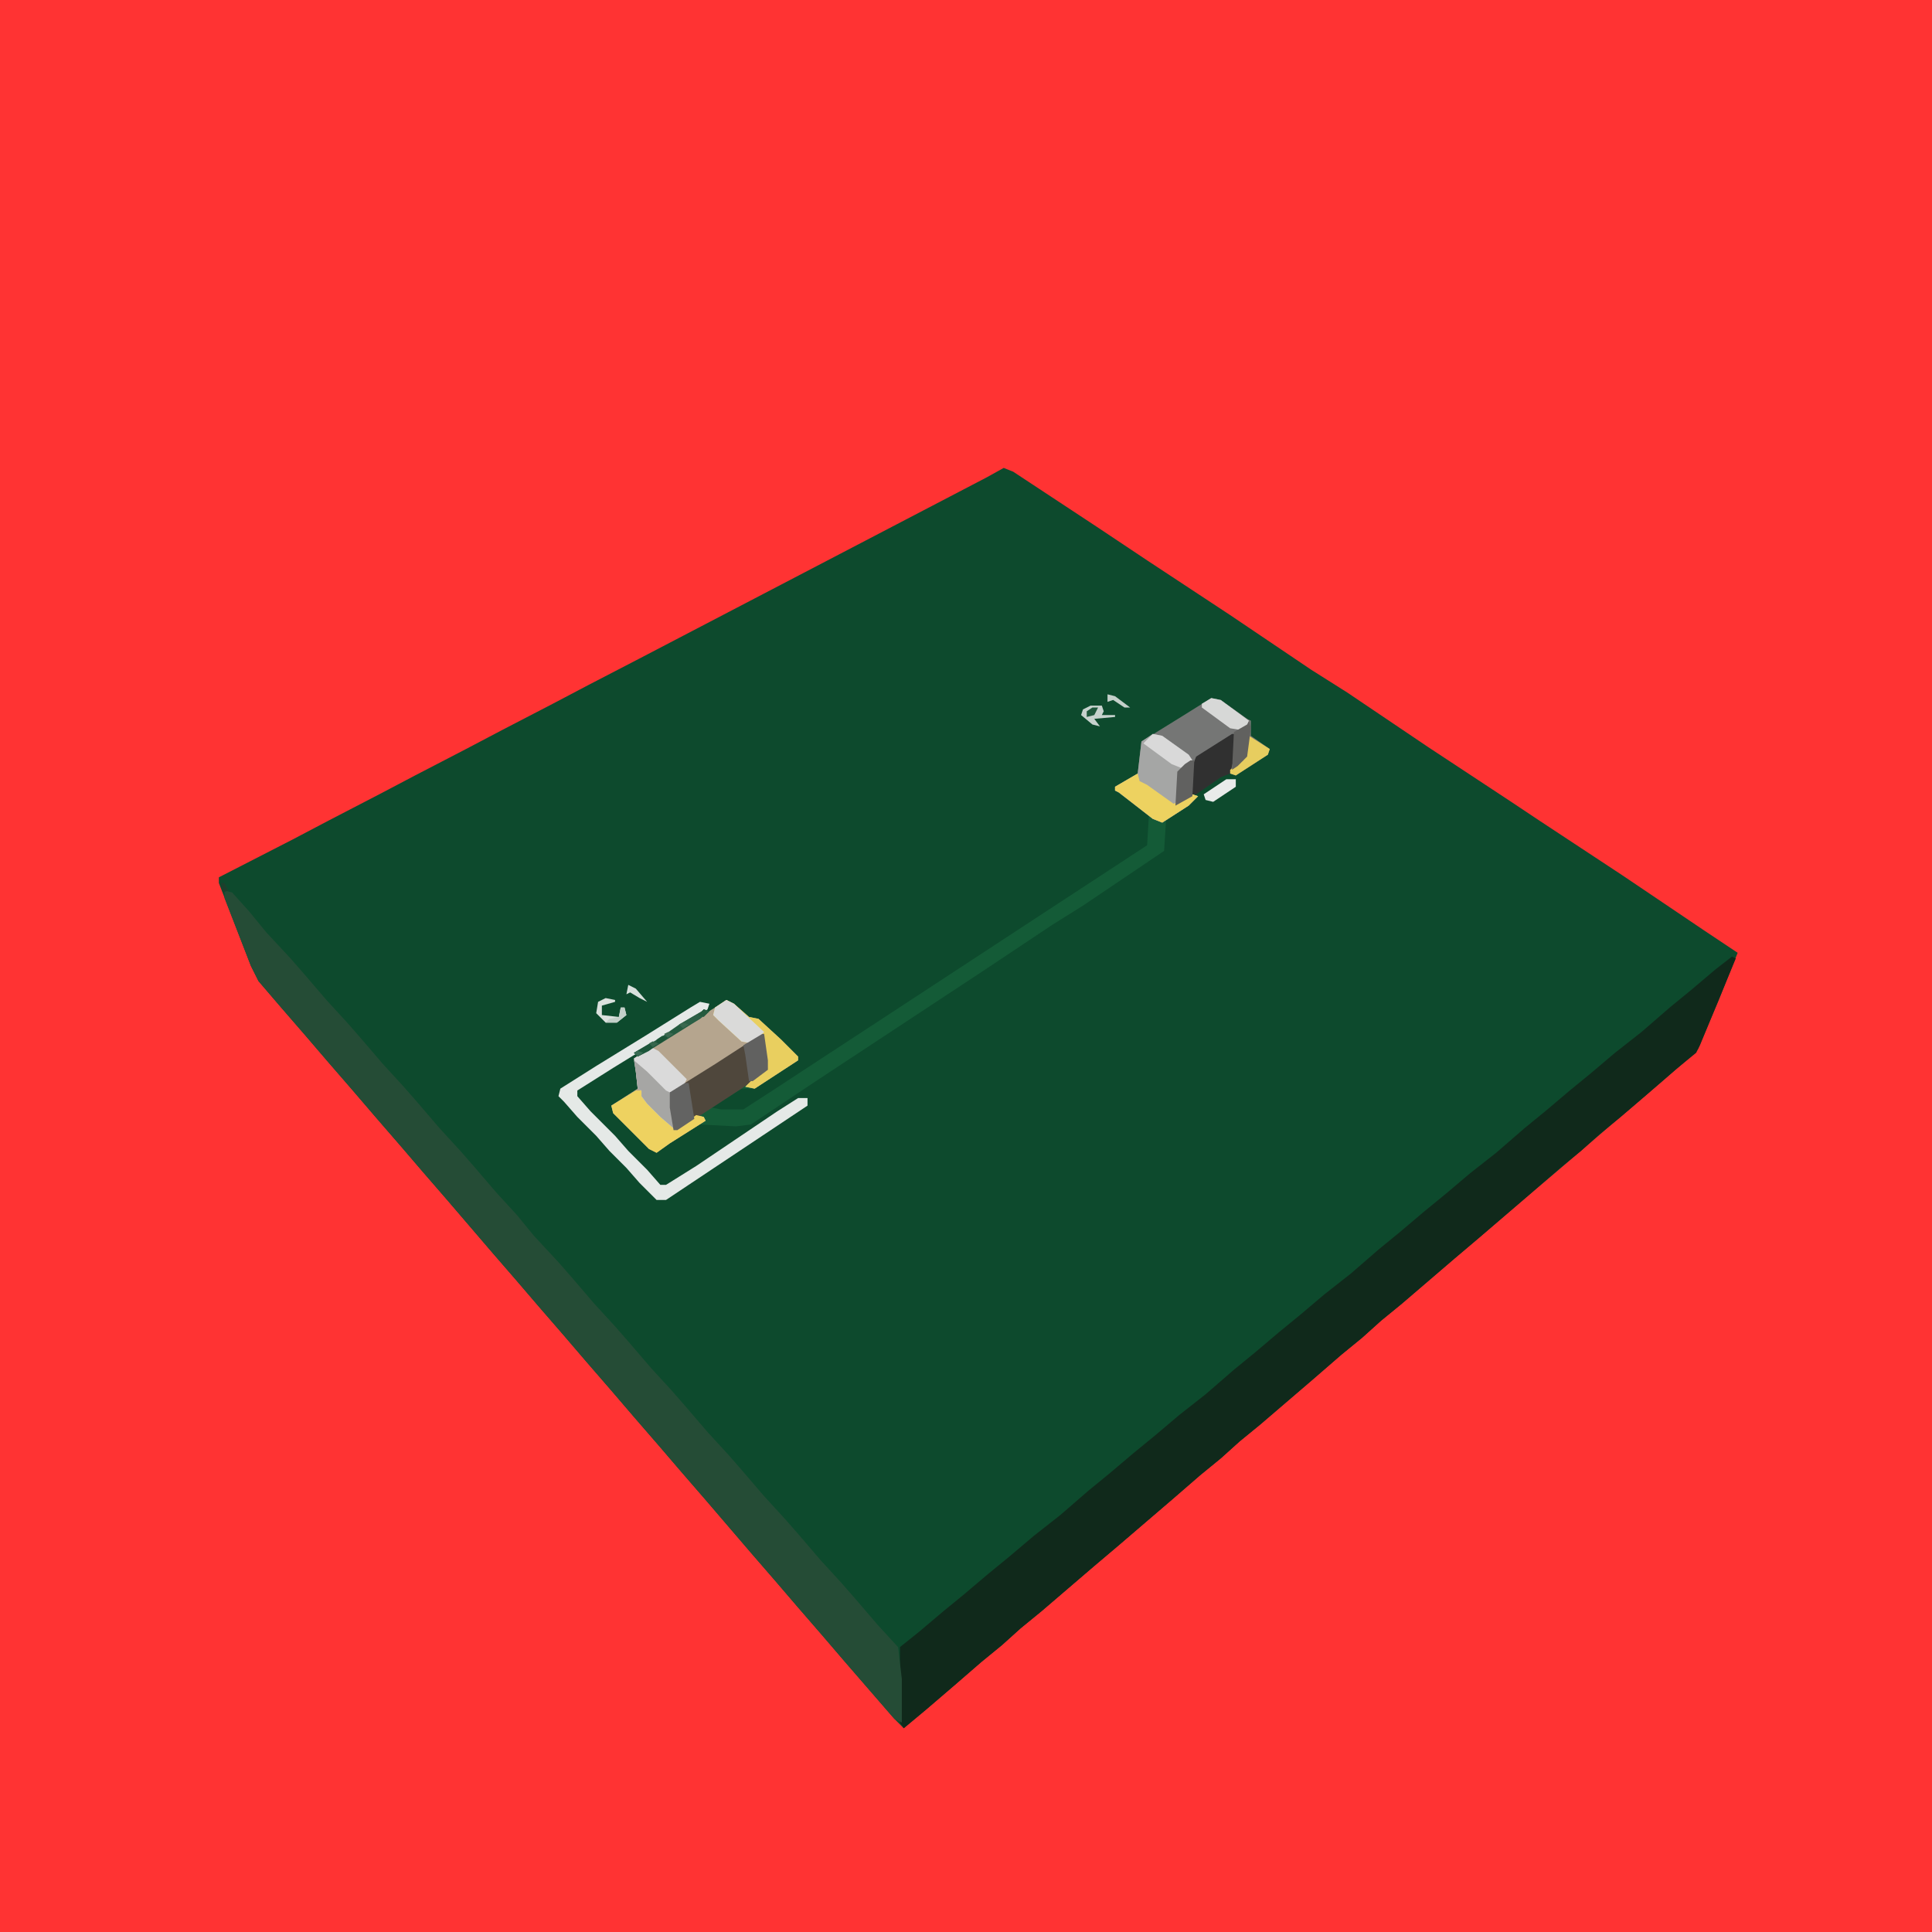
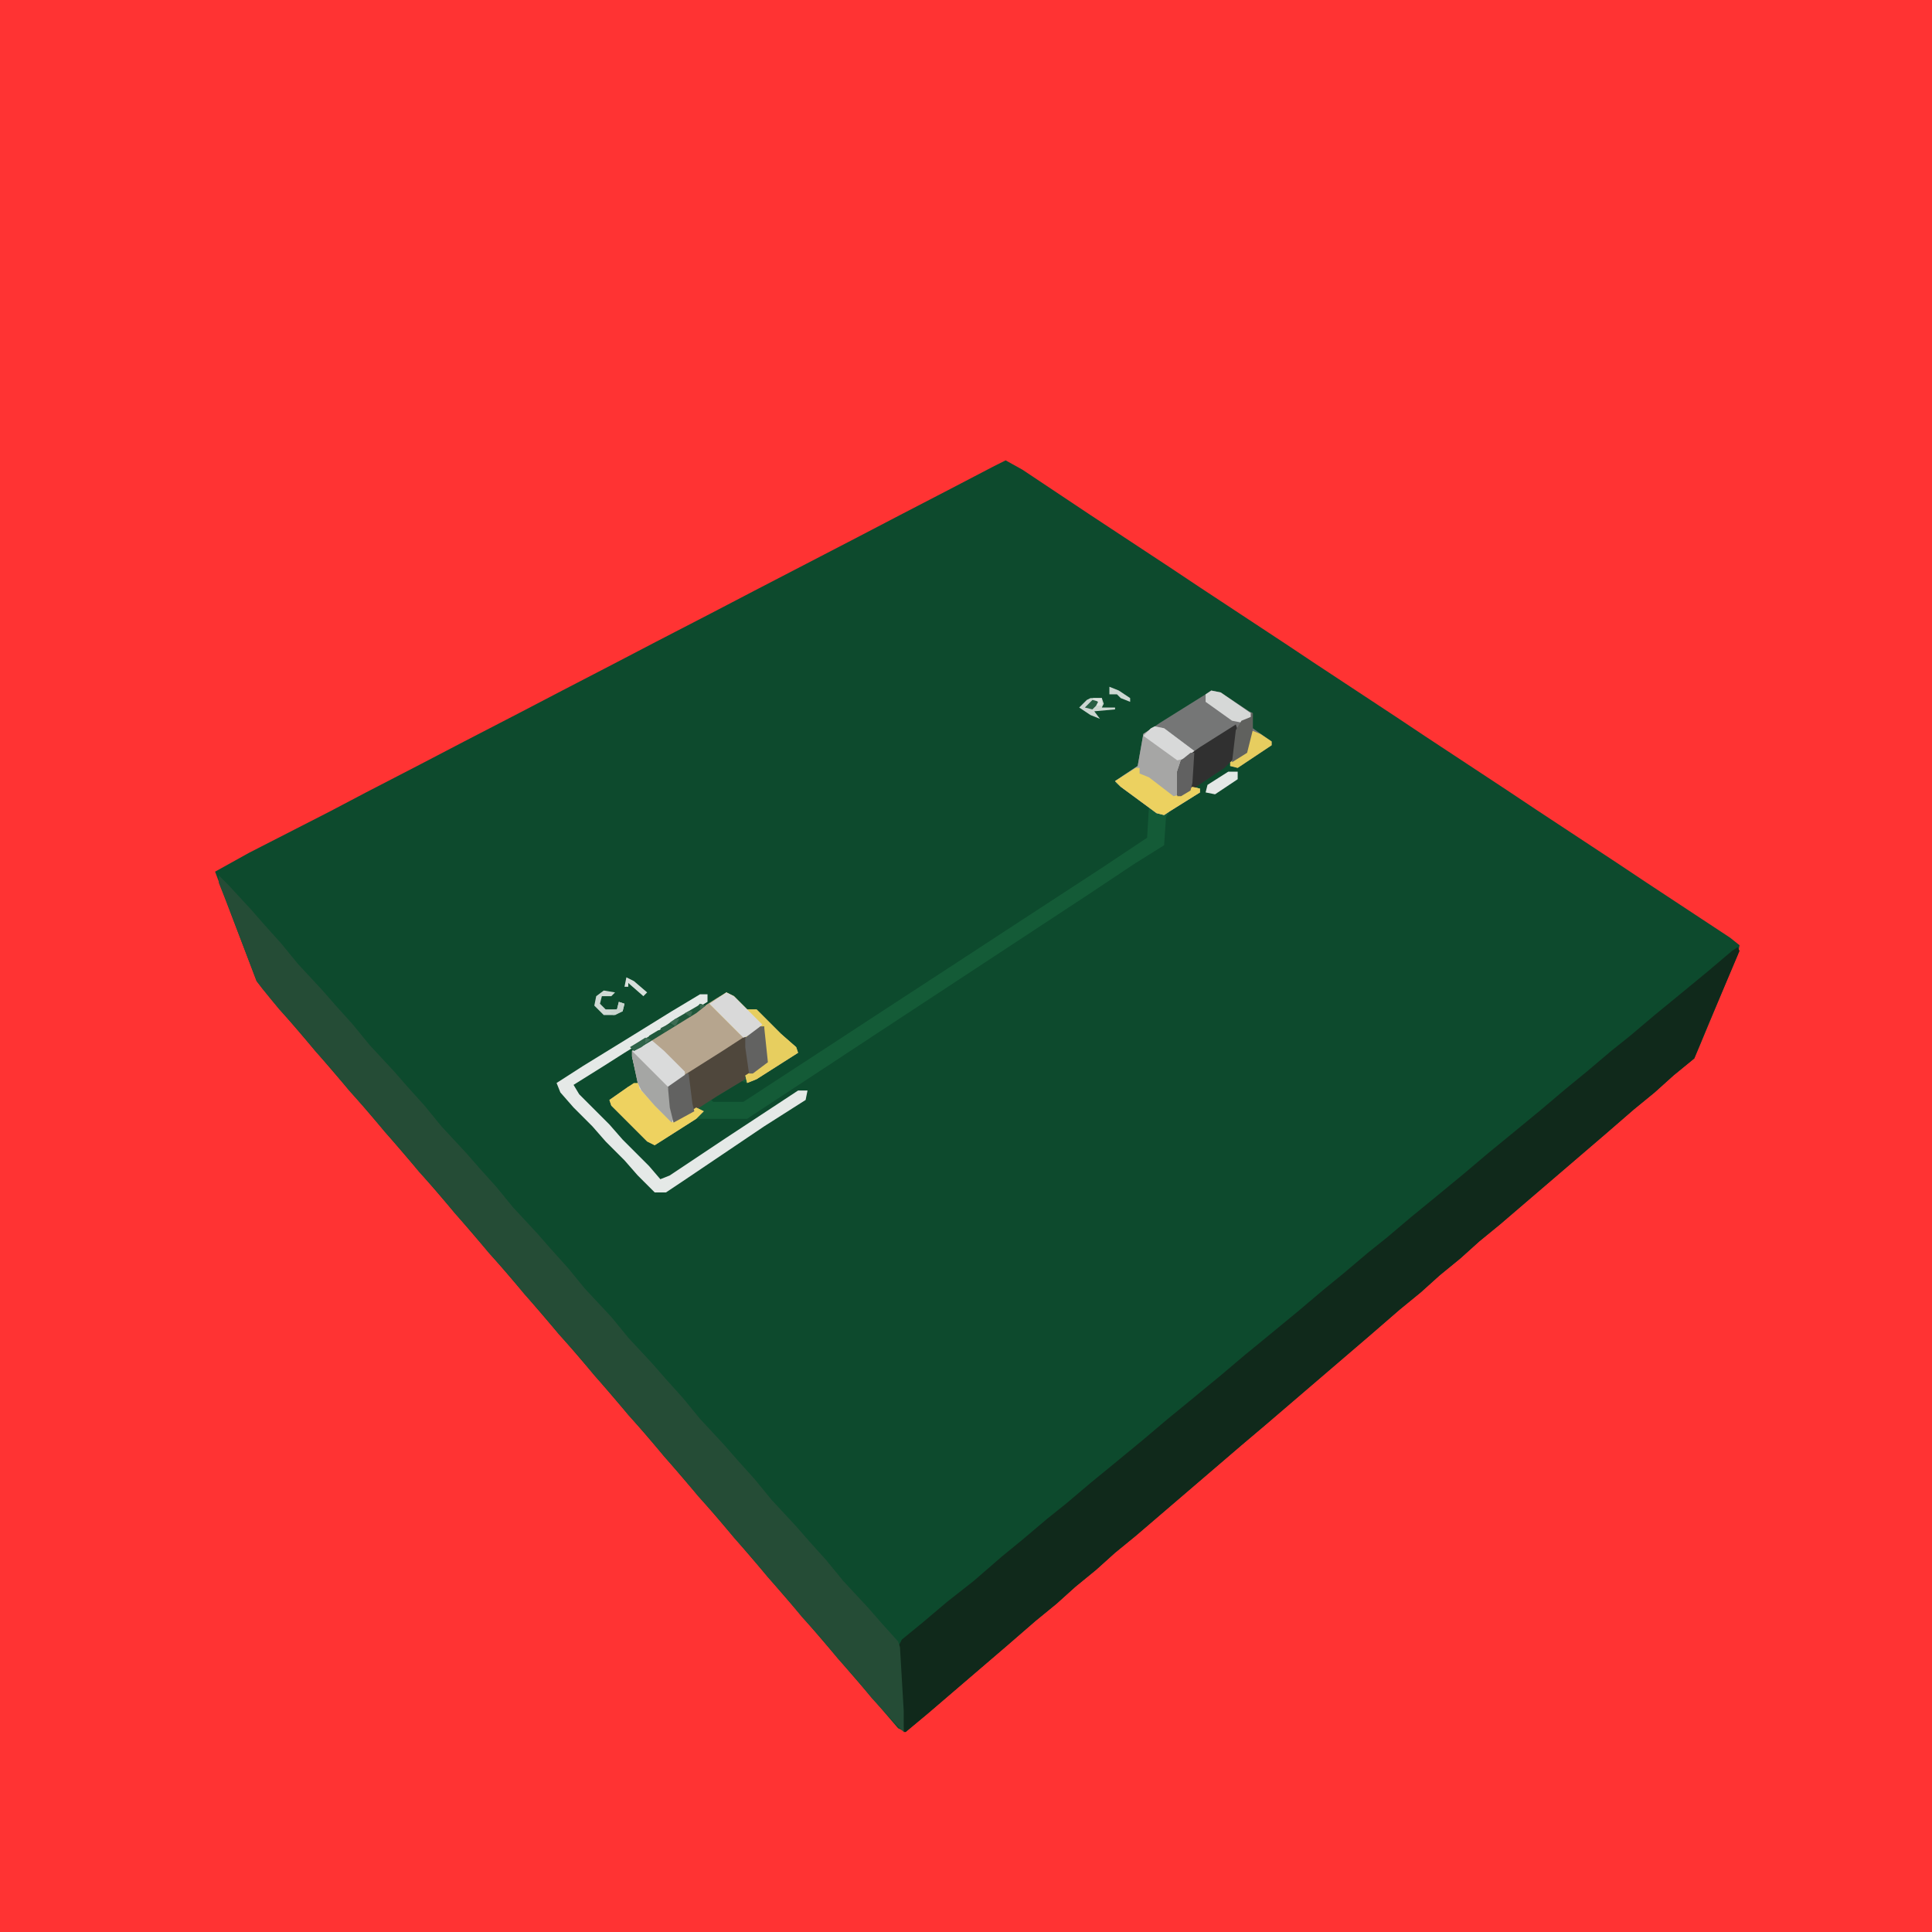
<svg xmlns="http://www.w3.org/2000/svg" version="1.1" width="1024" height="1024">
  <rect width="100%" height="100%" fill="#ff0000" fill-opacity="0.8" />
-   <path d="M0,0 L5,2 L49,31 L76,49 L120,78 L163,107 L182,119 L225,148 L269,177 L284,187 L328,216 L371,245 L389,257 L379,282 L368,308 L363,313 L348,326 L334,338 L321,349 L307,361 L293,373 L280,384 L266,396 L252,408 L239,419 L225,431 L211,443 L200,452 L190,461 L179,470 L164,483 L150,495 L136,507 L125,516 L115,525 L104,534 L89,547 L75,559 L61,571 L48,582 L34,594 L20,606 L9,615 L-1,624 L-12,633 L-27,646 L-41,658 L-53,668 L-58,663 L-71,648 L-84,633 L-96,619 L-109,604 L-121,590 L-134,575 L-146,561 L-158,547 L-171,532 L-183,518 L-196,503 L-208,489 L-221,474 L-233,460 L-246,445 L-258,431 L-271,416 L-283,402 L-295,388 L-308,373 L-320,359 L-333,344 L-345,330 L-358,315 L-370,301 L-383,286 L-395,272 L-399,264 L-416,220 L-416,217 L-377,197 L-358,187 L-331,173 L-312,163 L-285,149 L-266,139 L-239,125 L-220,115 L-193,101 L-170,89 L-147,77 L-124,65 L-101,53 L-78,41 L-55,29 L-32,17 L-9,5 Z " fill="#0D4A2D" transform="translate(532,248)" />
-   <path d="M0,0 L2,1 L-17,47 L-19,51 L-30,60 L-45,73 L-59,85 L-70,94 L-80,103 L-91,112 L-106,125 L-120,137 L-134,149 L-147,160 L-161,172 L-175,184 L-186,193 L-196,202 L-207,211 L-222,224 L-236,236 L-250,248 L-261,257 L-271,266 L-282,275 L-297,288 L-311,300 L-325,312 L-338,323 L-352,335 L-366,347 L-377,356 L-387,365 L-398,374 L-413,387 L-427,399 L-439,409 L-441,406 L-441,366 L-431,358 L-418,347 L-407,338 L-394,327 L-383,318 L-370,307 L-356,296 L-341,283 L-330,274 L-317,263 L-306,254 L-293,243 L-279,232 L-264,219 L-253,210 L-240,199 L-229,190 L-216,179 L-202,168 L-187,155 L-176,146 L-163,135 L-152,126 L-139,115 L-125,104 L-110,91 L-99,82 L-86,71 L-75,62 L-62,51 L-48,40 L-33,27 L-22,18 L-9,7 Z " fill="#10291B" transform="translate(918,507)" />
-   <path d="M0,0 L4,1 L13,11 L22,22 L35,36 L42,44 L54,58 L65,70 L72,78 L84,92 L95,104 L102,112 L114,126 L125,138 L132,146 L144,160 L155,172 L164,183 L177,197 L184,205 L196,219 L207,231 L214,239 L226,253 L237,265 L244,273 L256,287 L267,299 L274,307 L286,321 L297,333 L304,341 L316,355 L327,367 L334,375 L346,389 L357,401 L359,418 L359,441 L355,439 L342,424 L329,409 L317,395 L304,380 L292,366 L279,351 L267,337 L255,323 L242,308 L230,294 L217,279 L205,265 L192,250 L180,236 L167,221 L155,207 L142,192 L130,178 L118,164 L105,149 L93,135 L80,120 L68,106 L55,91 L43,77 L30,62 L18,48 L14,40 L0,4 Z " fill="#254C36" transform="translate(119,472)" />
-   <path d="M0,0 L5,1 L19,11 L21,12 L21,20 L31,27 L30,30 L13,41 L10,40 L13,19 L-8,32 L-11,51 L-7,52 L-12,57 L-24,65 L-25,81 L-68,110 L-84,120 L-120,144 L-164,173 L-208,202 L-244,226 L-252,227 L-271,226 L-287,236 L-294,241 L-298,239 L-317,220 L-318,216 L-304,207 L-305,198 L-306,191 L-287,179 L-263,164 L-257,160 L-253,162 L-245,169 L-240,170 L-228,181 L-219,190 L-219,192 L-242,207 L-249,207 L-265,217 L-260,218 L-248,218 L-231,207 L-202,188 L-176,171 L-147,152 L-118,133 L-89,114 L-63,97 L-34,78 L-33,61 L-37,59 L-51,49 L-51,47 L-39,40 L-37,23 L-16,10 Z " fill="#145B37" transform="translate(642,370)" />
-   <path d="M0,0 L4,2 L12,9 L17,10 L29,21 L38,30 L38,32 L15,47 L10,46 L15,41 L21,37 L20,23 L19,19 L0,31 L-25,47 L-30,49 L-28,63 L-28,69 L-16,61 L-12,62 L-11,64 L-30,76 L-37,81 L-41,79 L-60,60 L-61,56 L-47,47 L-48,38 L-49,31 L-30,19 L-6,4 Z " fill="#B5A58E" transform="translate(385,530)" />
-   <path d="M0,0 L5,1 L19,11 L21,12 L21,20 L31,27 L30,30 L13,41 L10,40 L13,19 L-8,32 L-11,51 L-7,52 L-12,57 L-26,66 L-31,64 L-49,50 L-51,49 L-51,47 L-39,40 L-37,23 L-16,10 Z " fill="#757675" transform="translate(642,370)" />
-   <path d="M0,0 L5,1 L4,4 L-9,12 L-20,19 L-33,27 L-46,35 L-65,47 L-65,50 L-58,58 L-45,71 L-38,79 L-28,89 L-21,97 L-18,97 L-2,87 L41,58 L52,51 L57,51 L57,55 L21,79 L-18,105 L-23,105 L-32,96 L-39,88 L-48,79 L-55,71 L-65,61 L-72,53 L-75,50 L-74,46 L-55,34 L-29,18 L-5,3 Z " fill="#E5E9E7" transform="translate(371,531)" />
-   <path d="M0,0 L1,0 L3,14 L3,19 L-11,29 L-31,42 L-45,51 L-47,51 L-49,39 L-49,31 L-25,16 L-8,5 Z " fill="#4F473C" transform="translate(404,548)" />
-   <path d="M0,0 L5,1 L19,11 L21,14 L15,18 L14,20 L13,37 L21,32 L24,33 L19,38 L5,47 L0,45 L-18,31 L-20,30 L-20,28 L-8,21 L-6,4 Z " fill="#A5A6A5" transform="translate(611,389)" />
-   <path d="M0,0 L4,2 L12,9 L17,10 L29,21 L38,30 L38,32 L15,47 L10,46 L15,41 L21,37 L20,23 L19,19 L13,23 L8,22 L-4,11 L-7,8 L-6,4 Z " fill="#E9CF5F" transform="translate(385,530)" />
-   <path d="M0,0 L3,0 L7,7 L20,20 L25,18 L32,13 L36,14 L37,16 L18,28 L11,33 L7,31 L-12,12 L-13,8 Z " fill="#EED260" transform="translate(337,578)" />
-   <path d="M0,0 L4,2 L19,17 L17,21 L12,24 L10,24 L12,38 L12,43 L5,37 L-2,30 L-5,26 L-5,23 L-7,22 L-8,13 L-9,6 Z " fill="#DADADA" transform="translate(345,555)" />
-   <path d="M0,0 L2,0 L1,13 L-1,21 L-6,23 L-19,32 L-22,32 L-21,17 L-19,12 Z " fill="#303030" transform="translate(653,389)" />
-   <path d="M0,0 L1,4 L5,6 L19,16 L24,14 L29,11 L32,12 L27,17 L13,26 L8,24 L-10,10 L-12,9 L-12,7 Z " fill="#EDD260" transform="translate(603,410)" />
-   <path d="M0,0 L4,2 L20,17 L16,21 L13,23 L8,22 L-4,11 L-7,8 L-6,4 Z " fill="#DADAD9" transform="translate(385,530)" />
-   <path d="M0,0 L7,6 L17,16 L19,17 L21,31 L21,36 L14,30 L7,23 L4,19 L4,16 L2,15 L1,6 Z " fill="#A6A6A4" transform="translate(336,562)" />
-   <path d="M0,0 L2,0 L5,19 L-4,25 L-6,25 L-8,13 L-8,5 Z " fill="#636362" transform="translate(363,574)" />
-   <path d="M0,0 L5,1 L19,11 L21,14 L15,18 L10,16 L-5,5 Z " fill="#D9D9D9" transform="translate(611,389)" />
-   <path d="M0,0 L1,0 L3,14 L3,19 L-5,25 L-7,25 L-9,11 L-10,6 Z " fill="#616160" transform="translate(404,548)" />
-   <path d="M0,0 L5,1 L20,12 L19,15 L16,17 L10,16 L-5,5 L-5,3 Z " fill="#D7D8D7" transform="translate(642,370)" />
-   <path d="M0,0 L2,0 L1,19 L-8,24 L-7,6 L-3,2 Z " fill="#616160" transform="translate(631,403)" />
-   <path d="M0,0 L11,7 L10,10 L-7,21 L-10,20 L-10,18 L-3,13 Z " fill="#E7CD5F" transform="translate(662,390)" />
-   <path d="M0,0 L1,4 L-1,19 L-6,24 L-9,26 L-8,6 L-1,2 Z " fill="#61615F" transform="translate(662,382)" />
-   <path d="M0,0 L3,1 L-2,5 L-26,20 L-35,25 L-37,23 L-23,15 L-13,8 L-1,1 Z " fill="#255B40" transform="translate(373,535)" />
-   <path d="M0,0 L5,0 L5,4 L-7,12 L-11,11 L-12,8 Z " fill="#E9EBEA" transform="translate(650,413)" />
-   <path d="M0,0 L6,0 L7,3 L6,5 L13,5 L13,6 L2,7 L5,11 L1,10 L-5,5 L-4,2 Z " fill="#C6D2CD" transform="translate(578,374)" />
-   <path d="M0,0 L5,1 L5,2 L-2,4 L-2,9 L7,10 L8,5 L10,5 L11,9 L6,13 L0,13 L-5,8 L-4,2 Z " fill="#DBE1DE" transform="translate(321,529)" />
-   <path d="M0,0 L3,1 L-2,5 L-11,10 L-13,8 L-1,1 Z " fill="#2C6046" transform="translate(373,535)" />
-   <path d="M0,0 L3,1 L-2,5 L-8,8 L-10,6 Z " fill="#1C563A" transform="translate(346,552)" />
-   <path d="M0,0 L4,2 L10,9 L6,7 L1,4 L-1,5 Z " fill="#D8E0DC" transform="translate(333,522)" />
-   <path d="M0,0 L2,0 L3,4 L-2,8 L-8,8 L-6,6 L-1,5 Z " fill="#C3D0C9" transform="translate(329,534)" />
-   <path d="M0,0 L4,1 L12,7 L9,7 L3,3 L0,4 Z " fill="#C4D0CA" transform="translate(587,368)" />
-   <path d="M0,0 L3,0 L1,4 L-3,5 L-3,2 Z " fill="#1E573B" transform="translate(579,375)" />
-   <path d="M0,0 L3,1 L-1,4 L-3,4 L-3,2 Z " fill="#1B5437" transform="translate(351,549)" />
-   <path d="M0,0 L3,1 L0,4 L-3,3 Z " fill="#265B3F" transform="translate(373,535)" />
-   <path d="M0,0 L2,0 L4,4 L1,5 Z " fill="#1C3F2C" transform="translate(117,468)" />
-   <path d="M0,0 L3,1 L0,3 L-2,1 Z " fill="#396B53" transform="translate(338,557)" />
-   <path d="M0,0 L3,1 L0,3 L-2,1 Z " fill="#36664C" transform="translate(346,552)" />
-   <path d="M0,0 L3,1 L0,3 L-2,1 Z " fill="#3A684F" transform="translate(354,547)" />
-   <path d="M0,0 L3,1 L0,3 L-2,1 Z " fill="#3A684F" transform="translate(362,542)" />
+   <path d="M0,0 L9,5 L45,29 L89,58 L104,68 L148,97 L163,107 L207,136 L222,146 L266,175 L281,185 L325,214 L340,224 L384,253 L389,257 L388,262 L368,310 L365,317 L354,326 L344,335 L333,344 L318,357 L304,369 L290,381 L276,393 L262,405 L251,414 L241,423 L230,432 L220,441 L209,450 L194,463 L180,475 L166,487 L152,499 L138,511 L125,522 L111,534 L97,546 L83,558 L69,570 L58,579 L48,588 L37,597 L27,606 L16,615 L1,628 L-13,640 L-27,652 L-41,664 L-53,674 L-57,672 L-69,658 L-82,643 L-94,629 L-106,615 L-119,600 L-131,586 L-143,572 L-155,558 L-168,543 L-180,529 L-192,515 L-205,500 L-217,486 L-229,472 L-242,457 L-254,443 L-266,429 L-279,414 L-291,400 L-303,386 L-316,371 L-328,357 L-340,343 L-353,328 L-365,314 L-377,300 L-389,286 L-397,276 L-413,234 L-419,218 L-401,208 L-358,186 L-339,176 L-310,161 L-287,149 L-258,134 L-235,122 L-208,108 L-185,96 L-156,81 L-133,69 L-106,55 L-79,41 L-56,29 L-29,15 L-6,3 Z " fill="#0D4A2D" transform="translate(533,244)" />
+   <path d="M0,0 L1,2 L-16,42 L-23,59 L-34,68 L-44,77 L-55,86 L-70,99 L-84,111 L-98,123 L-112,135 L-126,147 L-137,156 L-147,165 L-158,174 L-168,183 L-179,192 L-194,205 L-208,217 L-222,229 L-236,241 L-250,253 L-263,264 L-277,276 L-291,288 L-305,300 L-319,312 L-330,321 L-340,330 L-351,339 L-361,348 L-372,357 L-387,370 L-401,382 L-415,394 L-429,406 L-441,416 L-442,416 L-445,371 L-443,367 L-432,358 L-419,347 L-405,336 L-390,323 L-379,314 L-366,303 L-356,295 L-343,284 L-332,275 L-315,261 L-302,250 L-291,241 L-274,227 L-261,216 L-250,207 L-233,193 L-220,182 L-209,173 L-196,162 L-186,154 L-173,143 L-162,134 L-145,120 L-132,109 L-121,100 L-104,86 L-91,75 L-80,66 L-67,55 L-57,47 L-44,36 L-33,27 L-16,13 L-3,2 Z " fill="#10291B" transform="translate(921,502)" />
+   <path d="M0,0 L5,5 L17,18 L24,26 L33,36 L42,47 L55,61 L62,69 L71,79 L80,90 L93,104 L100,112 L109,122 L118,133 L131,147 L138,155 L147,165 L156,176 L169,190 L176,198 L185,208 L194,219 L208,234 L217,245 L230,259 L237,267 L246,277 L255,288 L268,302 L275,310 L284,320 L293,331 L306,345 L313,353 L322,363 L331,374 L344,388 L351,396 L360,406 L361,409 L363,443 L363,454 L358,449 L346,436 L337,425 L328,415 L319,404 L309,393 L300,382 L291,372 L282,361 L273,351 L264,340 L254,329 L245,318 L236,308 L227,297 L217,286 L208,275 L199,265 L190,254 L180,243 L171,232 L162,222 L153,211 L143,200 L134,189 L125,179 L116,168 L106,157 L97,146 L88,136 L79,125 L69,114 L60,103 L51,93 L42,82 L32,71 L23,60 L20,56 L4,14 L0,4 Z " fill="#254C36" transform="translate(116,464)" />
+   <path d="M0,0 L5,1 L20,11 L22,12 L22,20 L32,27 L32,29 L14,41 L10,40 L13,19 L-9,33 L-16,38 L-18,56 L-10,51 L-6,52 L-6,54 L-22,64 L-24,67 L-25,82 L-41,92 L-65,108 L-100,131 L-135,154 L-170,177 L-208,202 L-243,225 L-246,227 L-273,227 L-295,241 L-299,239 L-318,220 L-319,217 L-309,210 L-304,208 L-307,194 L-307,191 L-281,175 L-262,163 L-257,160 L-253,162 L-246,169 L-241,169 L-228,182 L-220,189 L-219,192 L-241,206 L-246,208 L-249,207 L-265,217 L-264,218 L-248,218 L-225,203 L-202,188 L-176,171 L-153,156 L-130,141 L-104,124 L-81,109 L-58,94 L-34,78 L-33,61 L-37,59 L-51,49 L-47,45 L-39,40 L-36,23 L-27,17 L-3,2 Z " fill="#145B37" transform="translate(642,366)" />
+   <path d="M0,0 L4,2 L11,9 L16,9 L29,22 L37,29 L38,32 L16,46 L11,48 L10,44 L21,37 L20,27 L20,18 L-2,32 L-24,46 L-30,50 L-28,67 L-25,67 L-16,61 L-12,63 L-16,67 L-38,81 L-42,79 L-61,60 L-62,57 L-52,50 L-47,48 L-50,34 L-50,31 L-24,15 L-5,3 Z " fill="#B6A58E" transform="translate(385,526)" />
+   <path d="M0,0 L5,1 L20,11 L22,12 L22,20 L32,27 L32,29 L14,41 L10,40 L13,19 L-9,33 L-16,38 L-18,56 L-10,51 L-6,52 L-6,54 L-22,64 L-25,66 L-29,65 L-48,51 L-51,48 L-39,40 L-36,23 L-27,17 L-3,2 Z " fill="#757676" transform="translate(642,366)" />
+   <path d="M0,0 L4,0 L4,4 L-16,16 L-27,23 L-40,31 L-51,38 L-67,48 L-64,53 L-48,69 L-41,77 L-27,91 L-21,98 L-16,96 L14,76 L52,51 L57,51 L56,56 L34,70 L-9,99 L-18,105 L-24,105 L-33,96 L-40,88 L-50,78 L-57,70 L-67,60 L-74,52 L-76,47 L-62,38 L-36,22 L-15,9 Z " fill="#E5E9E7" transform="translate(371,527)" />
+   <path d="M0,0 L2,0 L4,19 L-6,26 L-8,26 L-8,28 L-23,37 L-40,48 L-46,51 L-48,43 L-49,32 L-39,25 L-20,13 Z " fill="#4F473C" transform="translate(403,544)" />
+   <path d="M0,0 L5,1 L21,13 L16,17 L14,19 L12,37 L20,32 L24,33 L24,35 L8,45 L5,47 L1,46 L-18,32 L-21,29 L-9,21 L-6,4 Z " fill="#A6A6A5" transform="translate(612,385)" />
+   <path d="M0,0 L4,2 L11,9 L16,9 L29,22 L37,29 L38,32 L16,46 L11,48 L10,44 L21,37 L20,27 L20,18 L11,24 L7,22 L-6,9 L-9,6 Z " fill="#E7CE5F" transform="translate(385,526)" />
+   <path d="M0,0 L3,0 L6,5 L20,20 L25,18 L33,13 L37,15 L33,19 L11,33 L7,31 L-12,12 L-13,9 L-3,2 Z " fill="#EED260" transform="translate(336,574)" />
+   <path d="M0,0 L7,6 L18,17 L18,20 L10,25 L12,44 L5,38 L-6,26 L-10,9 L-10,6 Z " fill="#DADBDB" transform="translate(345,551)" />
+   <path d="M0,0 L1,3 L-1,18 L-6,23 L-21,33 L-29,38 L-31,38 L-31,25 L-29,19 L-19,12 Z " fill="#303030" transform="translate(655,384)" />
+   <path d="M0,0 L2,0 L2,3 L7,5 L20,15 L24,14 L30,10 L34,11 L34,13 L18,23 L15,25 L11,24 L-8,10 L-11,7 Z " fill="#ECD160" transform="translate(602,407)" />
+   <path d="M0,0 L4,2 L19,17 L14,22 L9,24 L-6,9 L-9,6 Z " fill="#D9D9D9" transform="translate(385,526)" />
+   <path d="M0,0 L5,5 L19,19 L22,36 L21,38 L12,29 L5,21 L3,17 L0,3 Z " fill="#A5A6A4" transform="translate(335,557)" />
+   <path d="M0,0 L1,0 L3,16 L4,20 L-7,26 L-9,18 L-10,7 Z " fill="#626261" transform="translate(364,569)" />
+   <path d="M0,0 L5,1 L21,13 L16,17 L12,18 L-6,5 L-2,1 Z " fill="#D8D9D9" transform="translate(612,385)" />
+   <path d="M0,0 L2,0 L4,19 L-4,25 L-6,25 L-8,11 L-8,6 Z " fill="#626261" transform="translate(403,544)" />
+   <path d="M0,0 L5,1 L21,12 L21,14 L16,17 L11,16 L-3,6 L-3,2 Z " fill="#D6D8D7" transform="translate(642,366)" />
+   <path d="M0,0 L2,0 L1,16 L0,20 L-5,23 L-7,23 L-7,10 L-5,4 Z " fill="#616161" transform="translate(631,399)" />
+   <path d="M0,0 L5,2 L11,6 L11,8 L-7,20 L-11,19 L-11,17 L-3,12 Z " fill="#E7CD5F" transform="translate(663,387)" />
+   <path d="M0,0 L1,0 L1,9 L-2,21 L-10,26 L-8,9 L-5,4 L0,2 Z " fill="#60615E" transform="translate(663,378)" />
+   <path d="M0,0 L5,0 L5,4 L-7,12 L-12,11 L-11,7 Z " fill="#E4E8E6" transform="translate(651,409)" />
+   <path d="M0,0 L3,1 L-2,5 L-28,21 L-35,25 L-37,23 L-23,15 L-13,8 L-1,1 Z " fill="#20573A" transform="translate(371,532)" />
+   <path d="M0,0 L6,0 L7,3 L6,5 L13,5 L13,6 L2,7 L5,11 L0,9 L-6,5 L-2,1 Z " fill="#CCD6D1" transform="translate(578,370)" />
+   <path d="M0,0 L6,1 L4,3 L-1,3 L-2,7 L1,10 L7,10 L8,6 L11,7 L10,11 L6,13 L0,13 L-5,8 L-4,3 Z " fill="#CFD9D4" transform="translate(320,525)" />
+   <path d="M0,0 L4,2 L11,8 L9,10 L1,3 L1,5 L-1,5 Z " fill="#D8DFDB" transform="translate(332,518)" />
+   <path d="M0,0 L4,1 L0,5 L-4,4 Z " fill="#275E44" transform="translate(579,371)" />
+   <path d="M0,0 L5,2 L11,6 L11,8 L6,6 L4,4 L0,4 Z " fill="#CDD7D2" transform="translate(588,364)" />
+   <path d="M0,0 L3,1 L-2,5 L-6,7 L-8,5 Z " fill="#2E6349" transform="translate(342,550)" />
+   <path d="M0,0 L3,1 L2,5 L-3,7 L-5,5 L-1,4 Z " fill="#C8D4CE" transform="translate(328,531)" />
+   <path d="M0,0 L3,1 L-3,5 L-5,5 L-5,3 Z " fill="#20573B" transform="translate(349,546)" />
+   <path d="M0,0 L5,0 L5,4 L2,4 L3,2 Z " fill="#DDE3E0" transform="translate(579,370)" />
+   <path d="M0,0 L3,1 L-2,4 L-4,2 Z " fill="#295E43" transform="translate(354,543)" />
+   <path d="M0,0 L2,0 L0,4 L-3,2 Z " fill="#3C6B52" transform="translate(358,540)" />
+   <path d="M0,0 L3,1 L0,3 Z " fill="#407058" transform="translate(342,550)" />
+   <path d="M0,0 L2,0 L1,3 L-2,1 Z " fill="#3C6A50" transform="translate(365,536)" />
+   <path d="M0,0 L3,1 L0,3 Z " fill="#3C6A50" transform="translate(371,532)" />
</svg>
